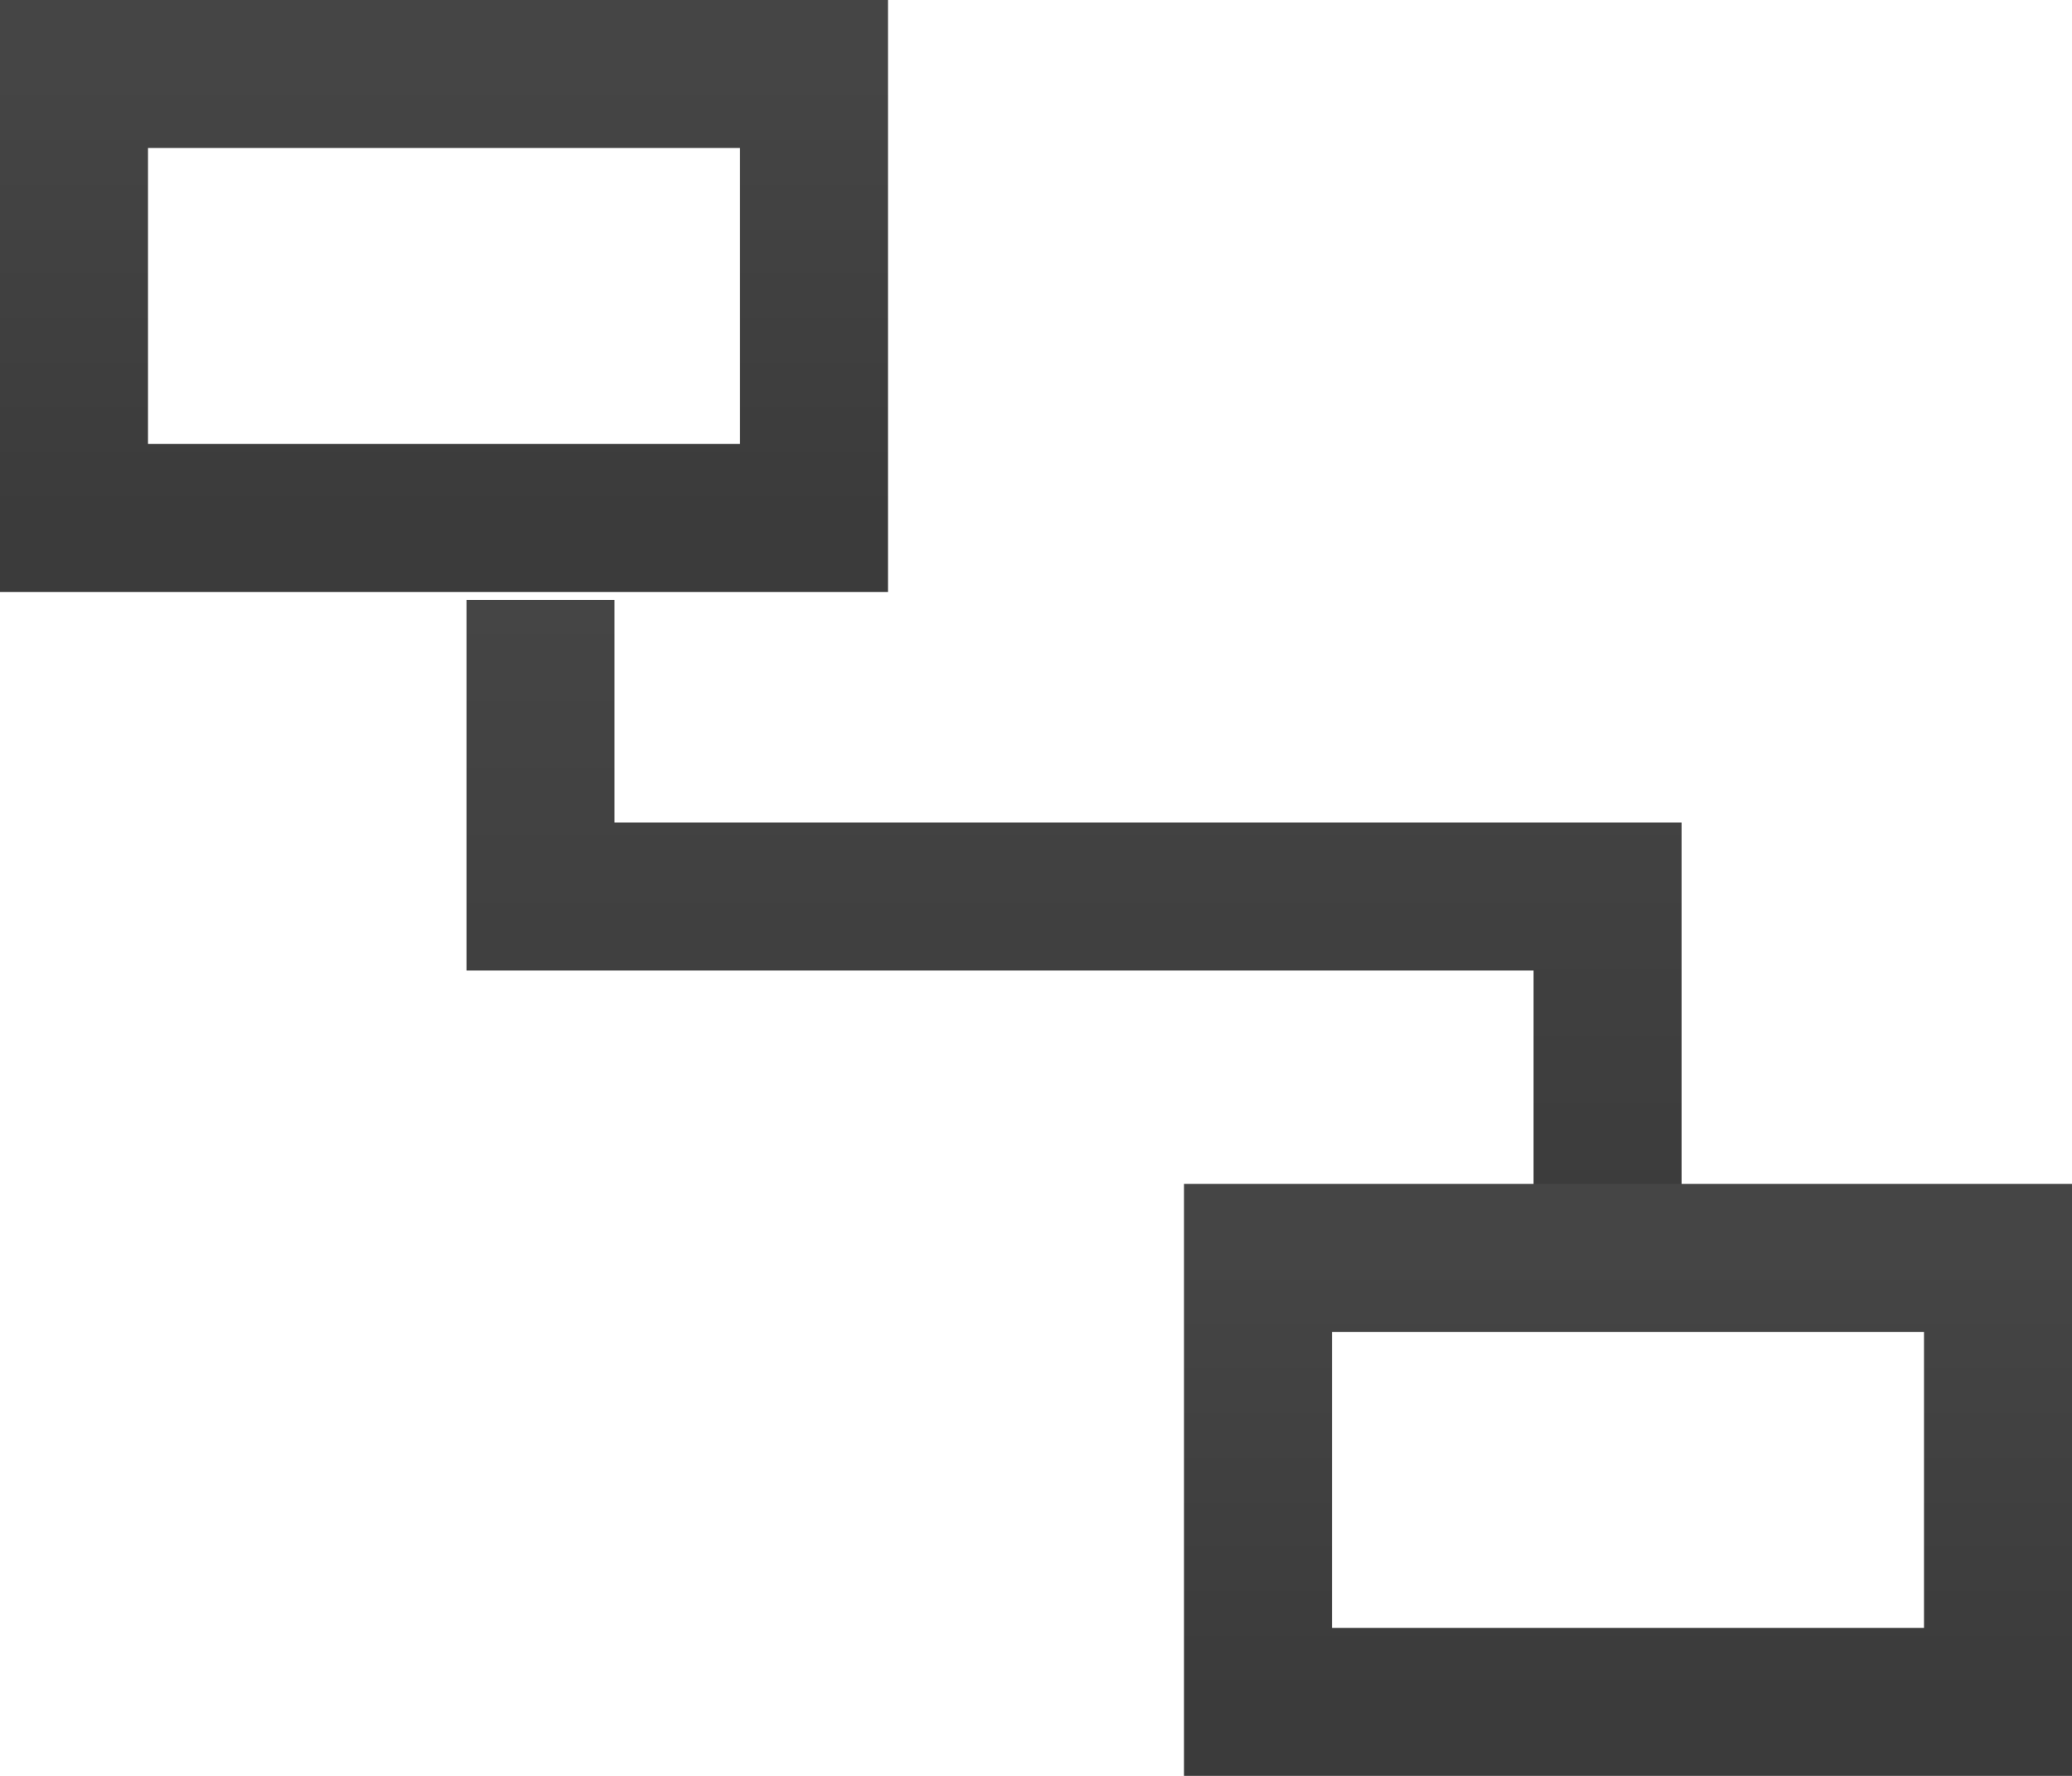
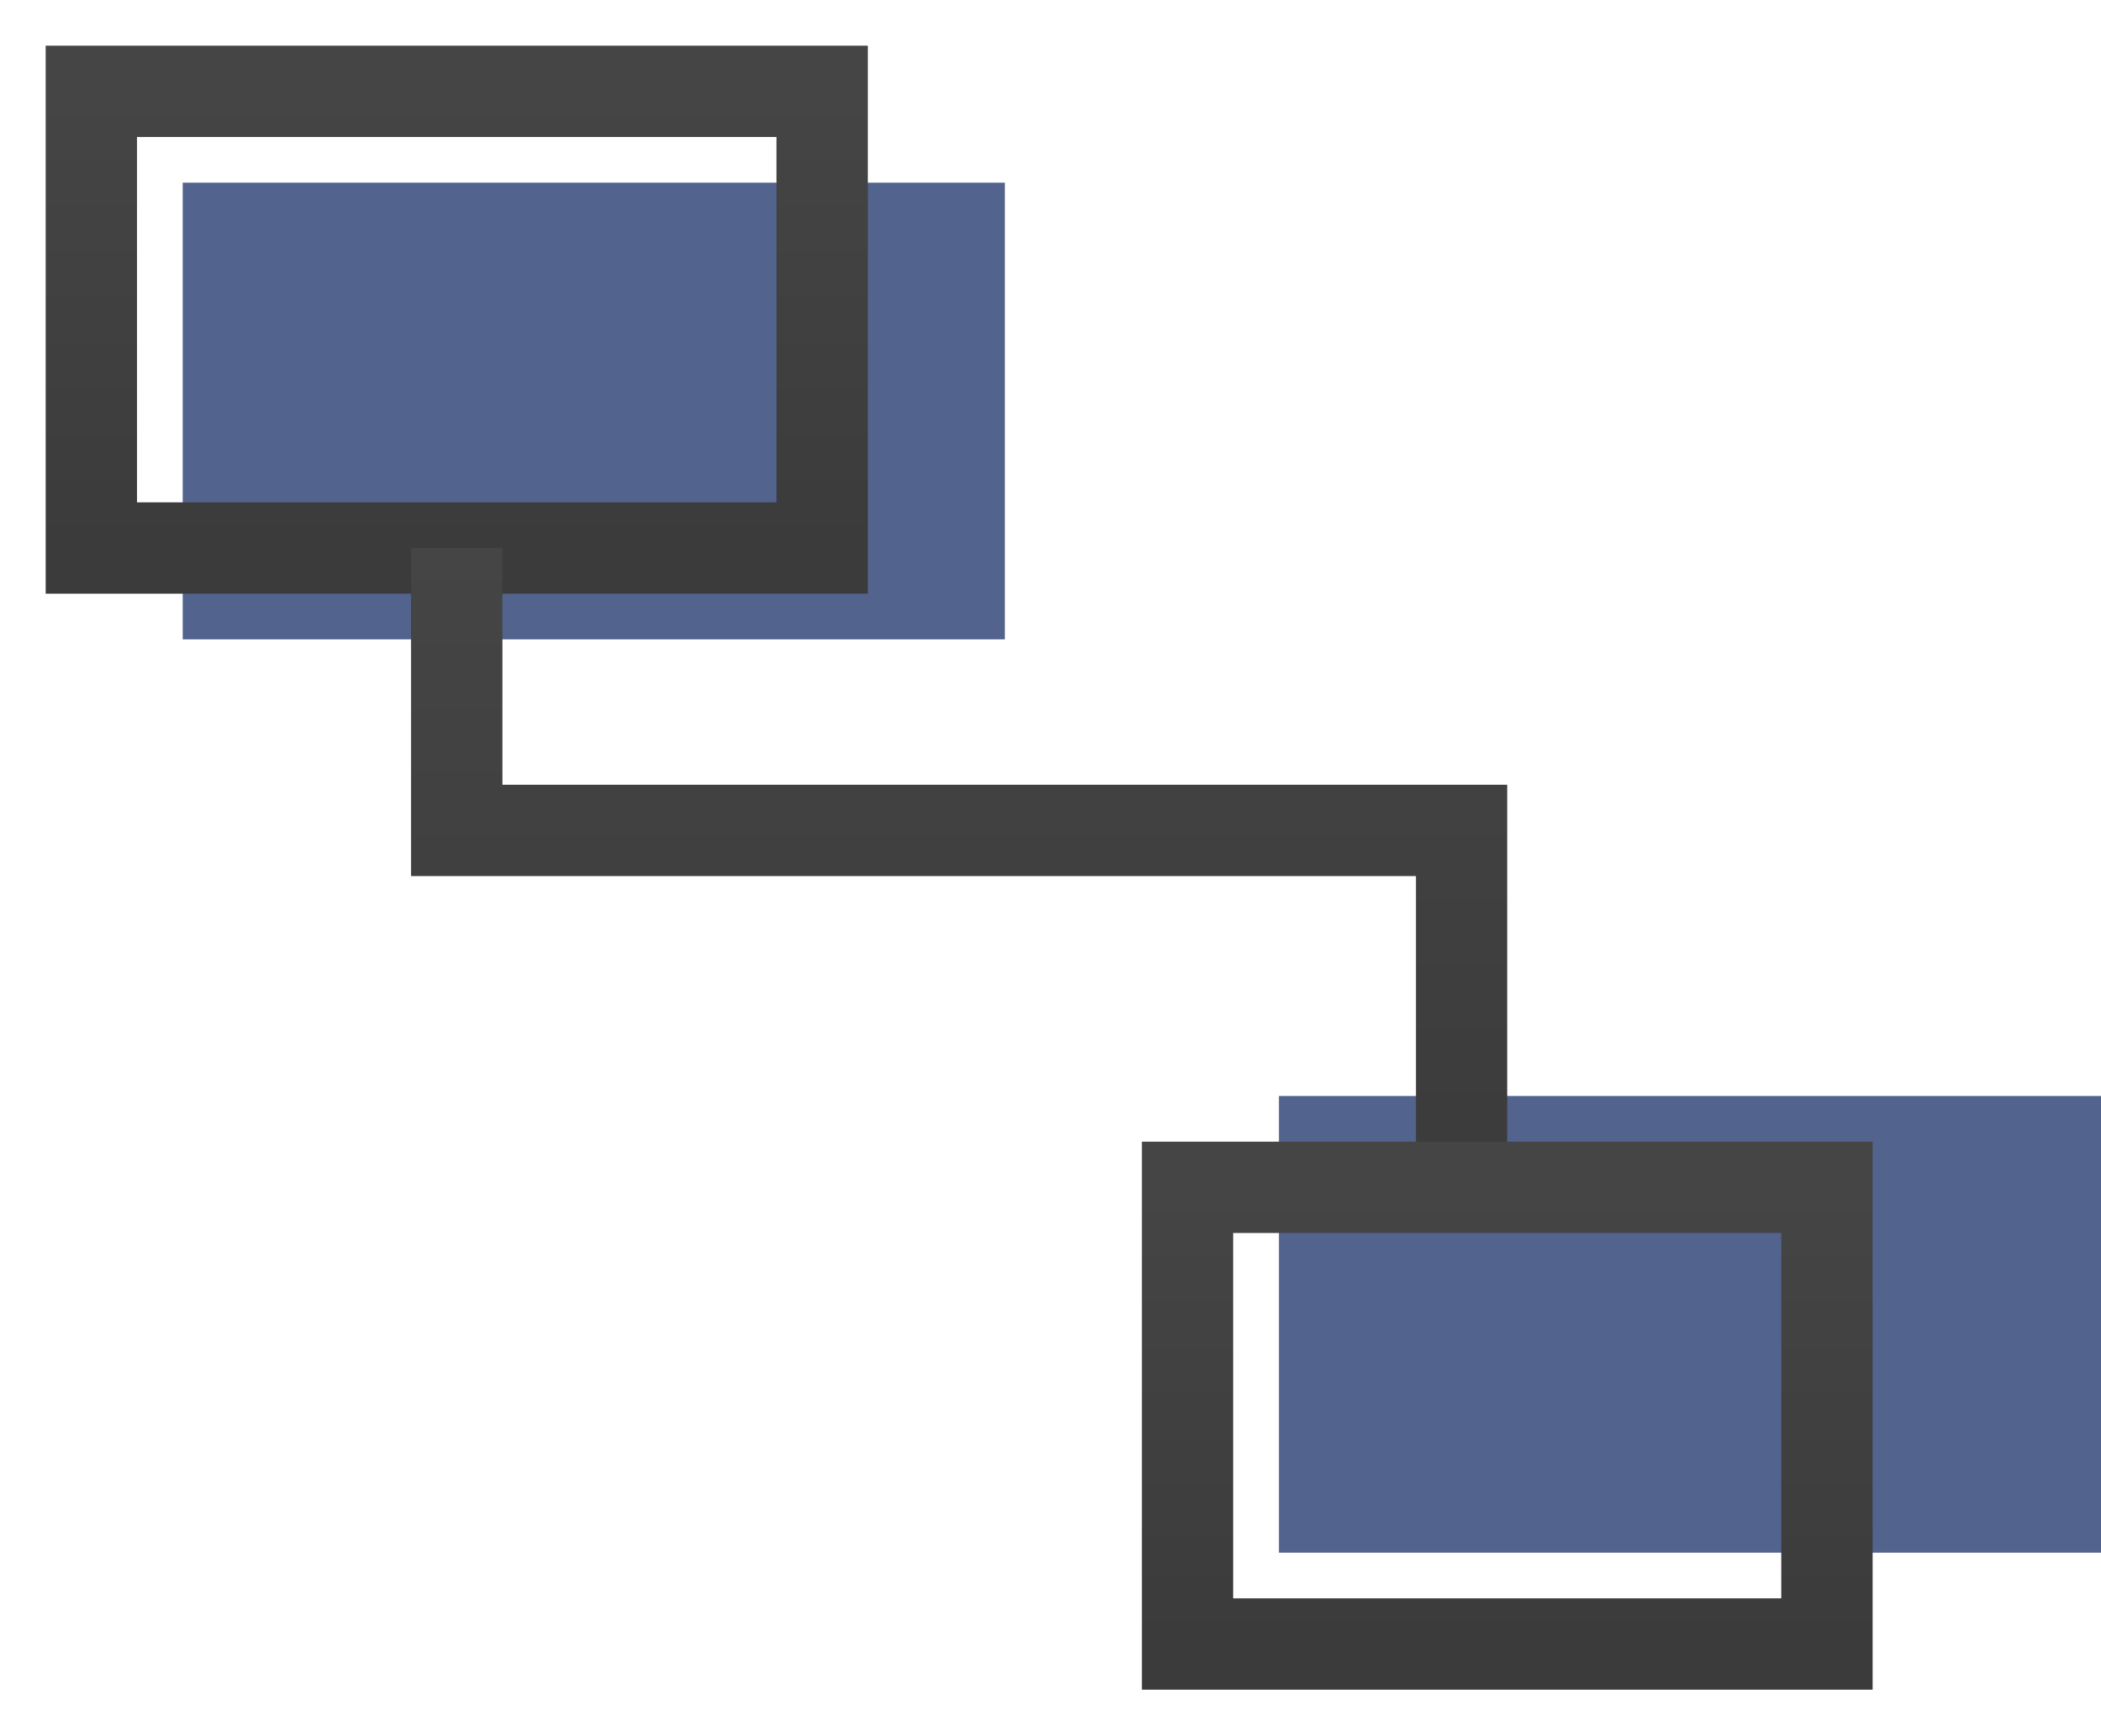
- <svg xmlns="http://www.w3.org/2000/svg" width="14px" height="12px" viewBox="0 0 14 12" version="1.1">
+ <svg xmlns="http://www.w3.org/2000/svg" width="23px" height="19px" viewBox="0 0 23 19" version="1.1">
  <defs>
    <linearGradient x1="50%" y1="0%" x2="50%" y2="100%" id="linearGradient-1">
      <stop stop-color="#454545" offset="0%" />
      <stop stop-color="#3B3B3B" offset="100%" />
    </linearGradient>
  </defs>
  <g id="Page-1" stroke="none" stroke-width="1" fill="none" fill-rule="evenodd">
-     <g id="Group-12" stroke="url(#linearGradient-1)">
-       <g id="Group-13">
-         <rect id="Rectangle-24" x="0.5" y="0.5" width="5" height="3" />
-         <polyline id="Path-60" points="3.652 4.054 3.652 6.058 10.862 6.058 10.862 8.591" />
-         <rect id="Rectangle-24" x="8.5" y="8.5" width="5" height="3" />
+     <g id="Group-5" transform="translate(1, 1)">
+       <rect id="Rectangle" fill="#52638D" x="1" y="1" width="9" height="5" />
+       <rect id="Rectangle" fill="#52638D" x="13" y="11" width="9" height="5" />
+       <g id="e2e" stroke="url(#linearGradient-1)">
+         <rect id="Rectangle-24" x="0" y="0" width="8" height="5" />
+         <polyline id="Path-60" points="4 5 4 8.092 15 8.092 15 12" />
+         <rect id="Rectangle-24" x="12" y="12" width="7" height="5" />
      </g>
    </g>
  </g>
</svg>
